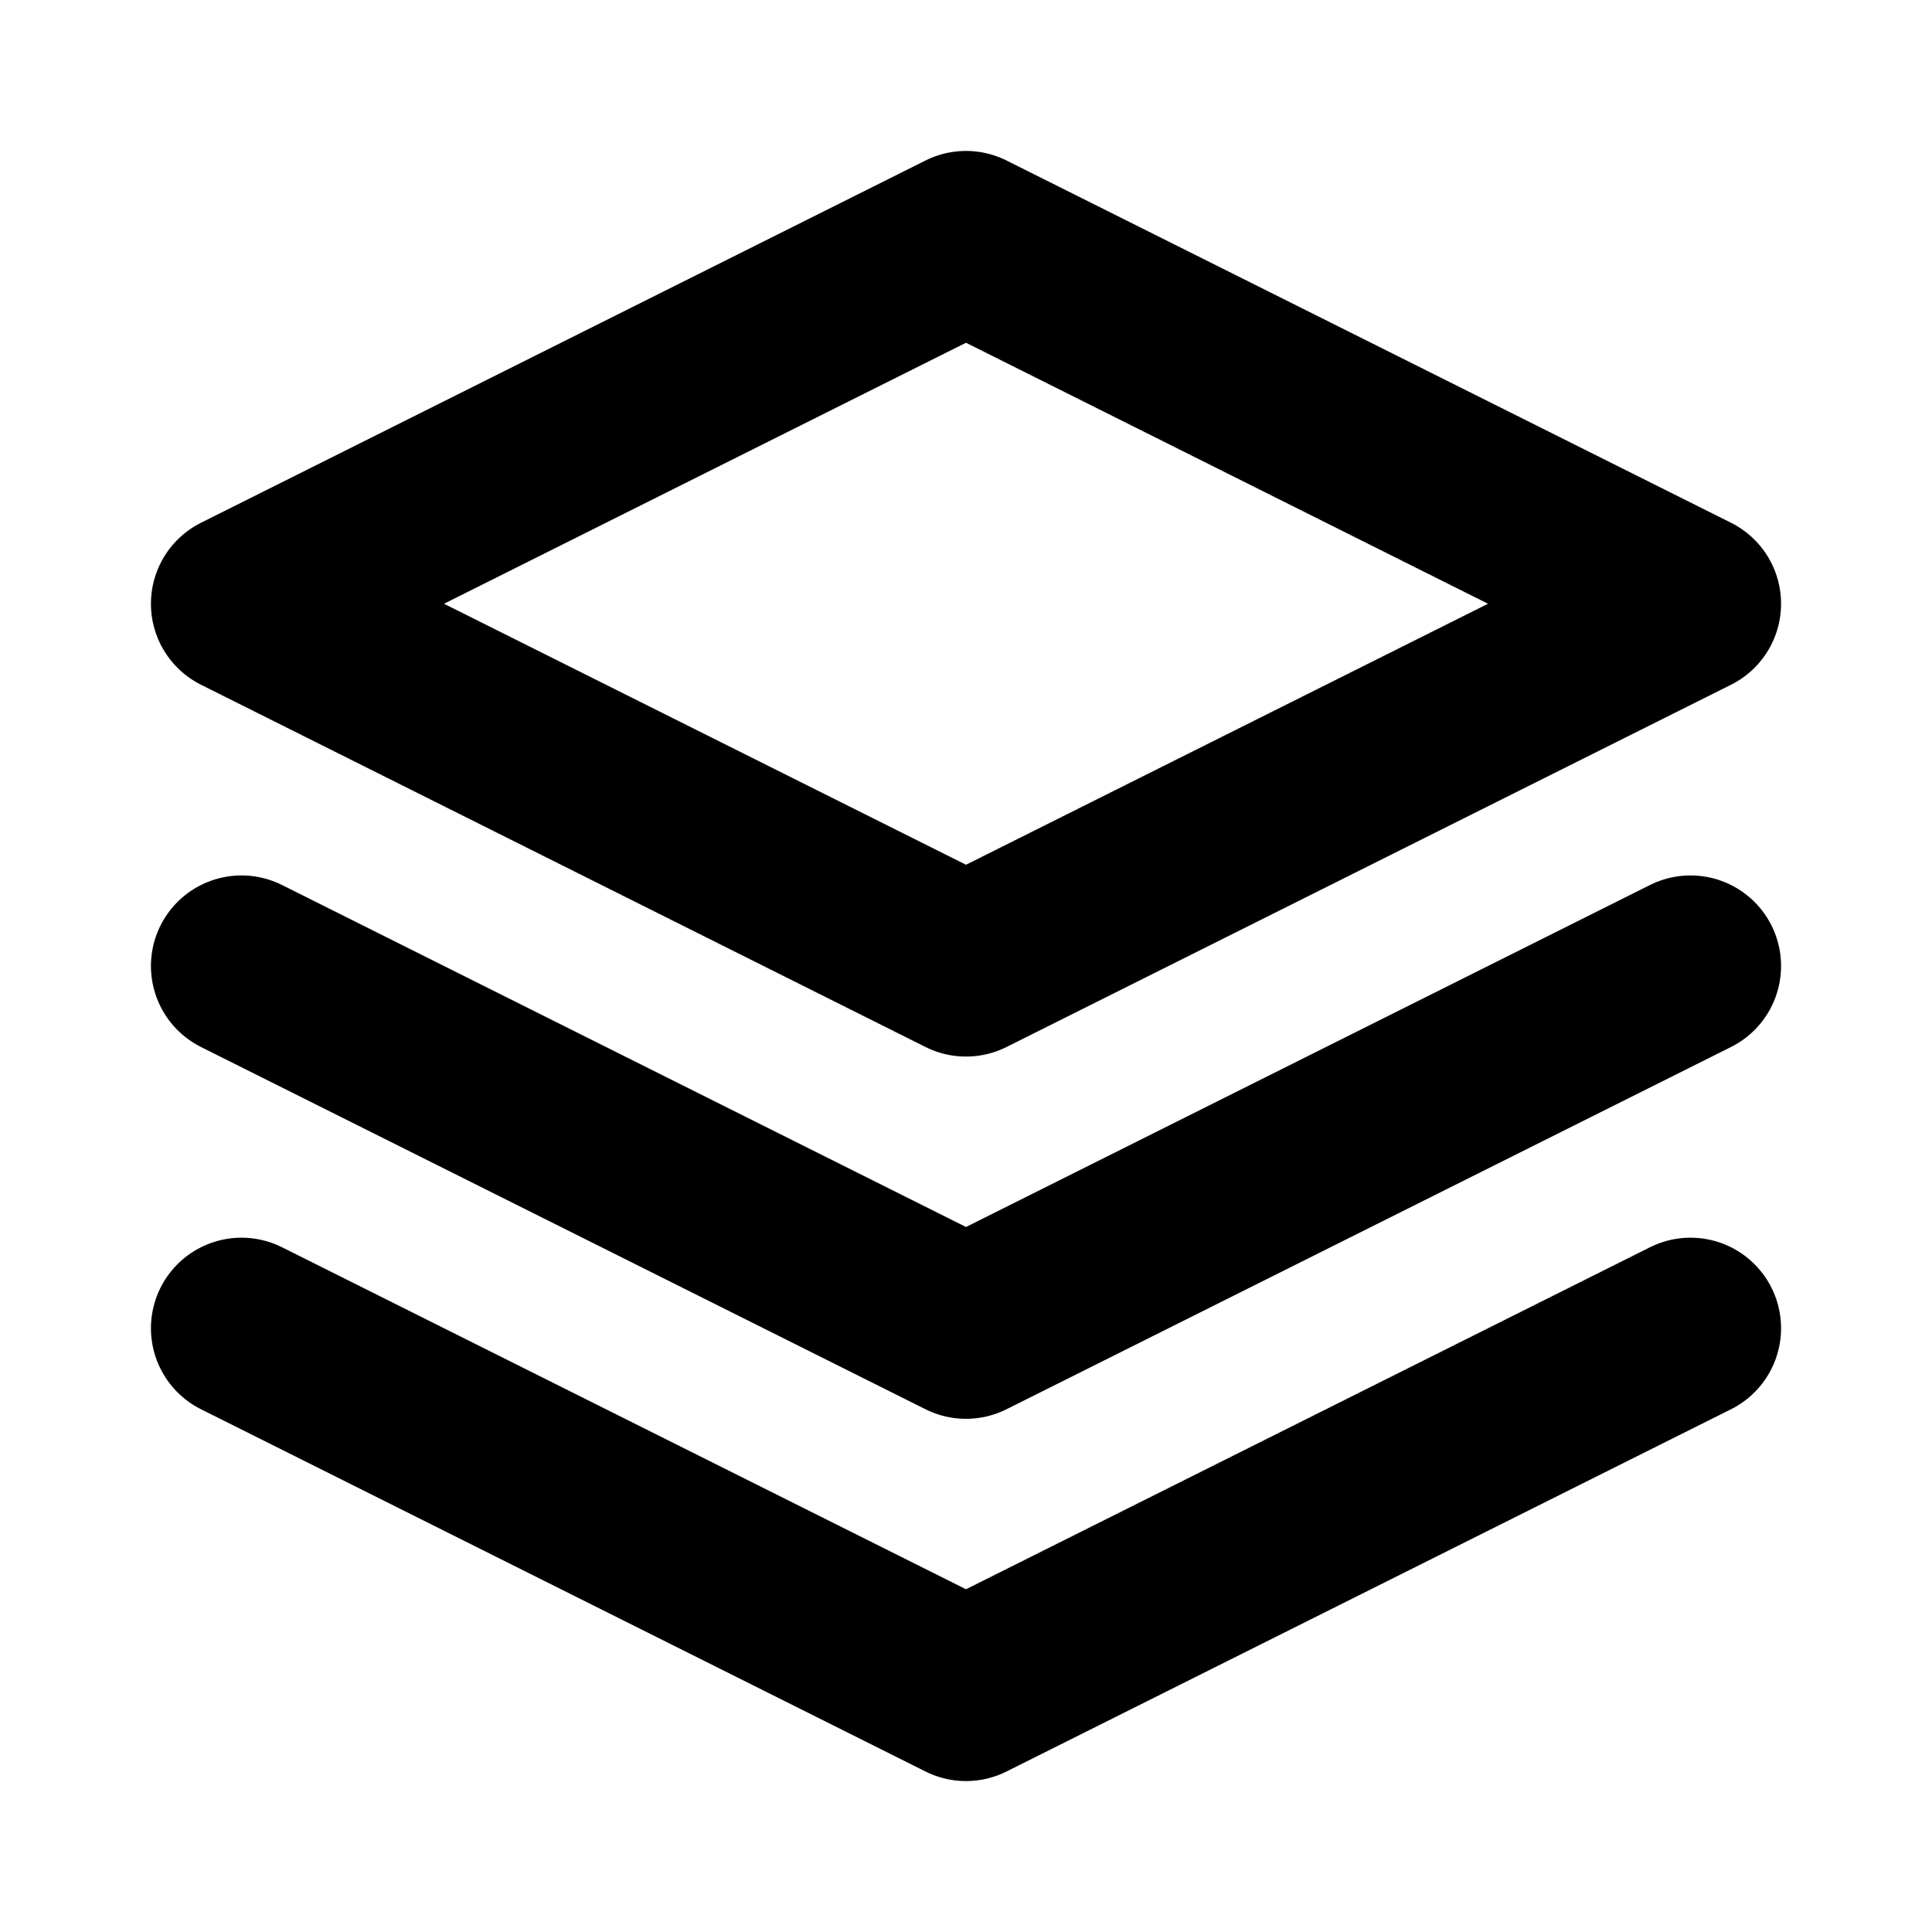
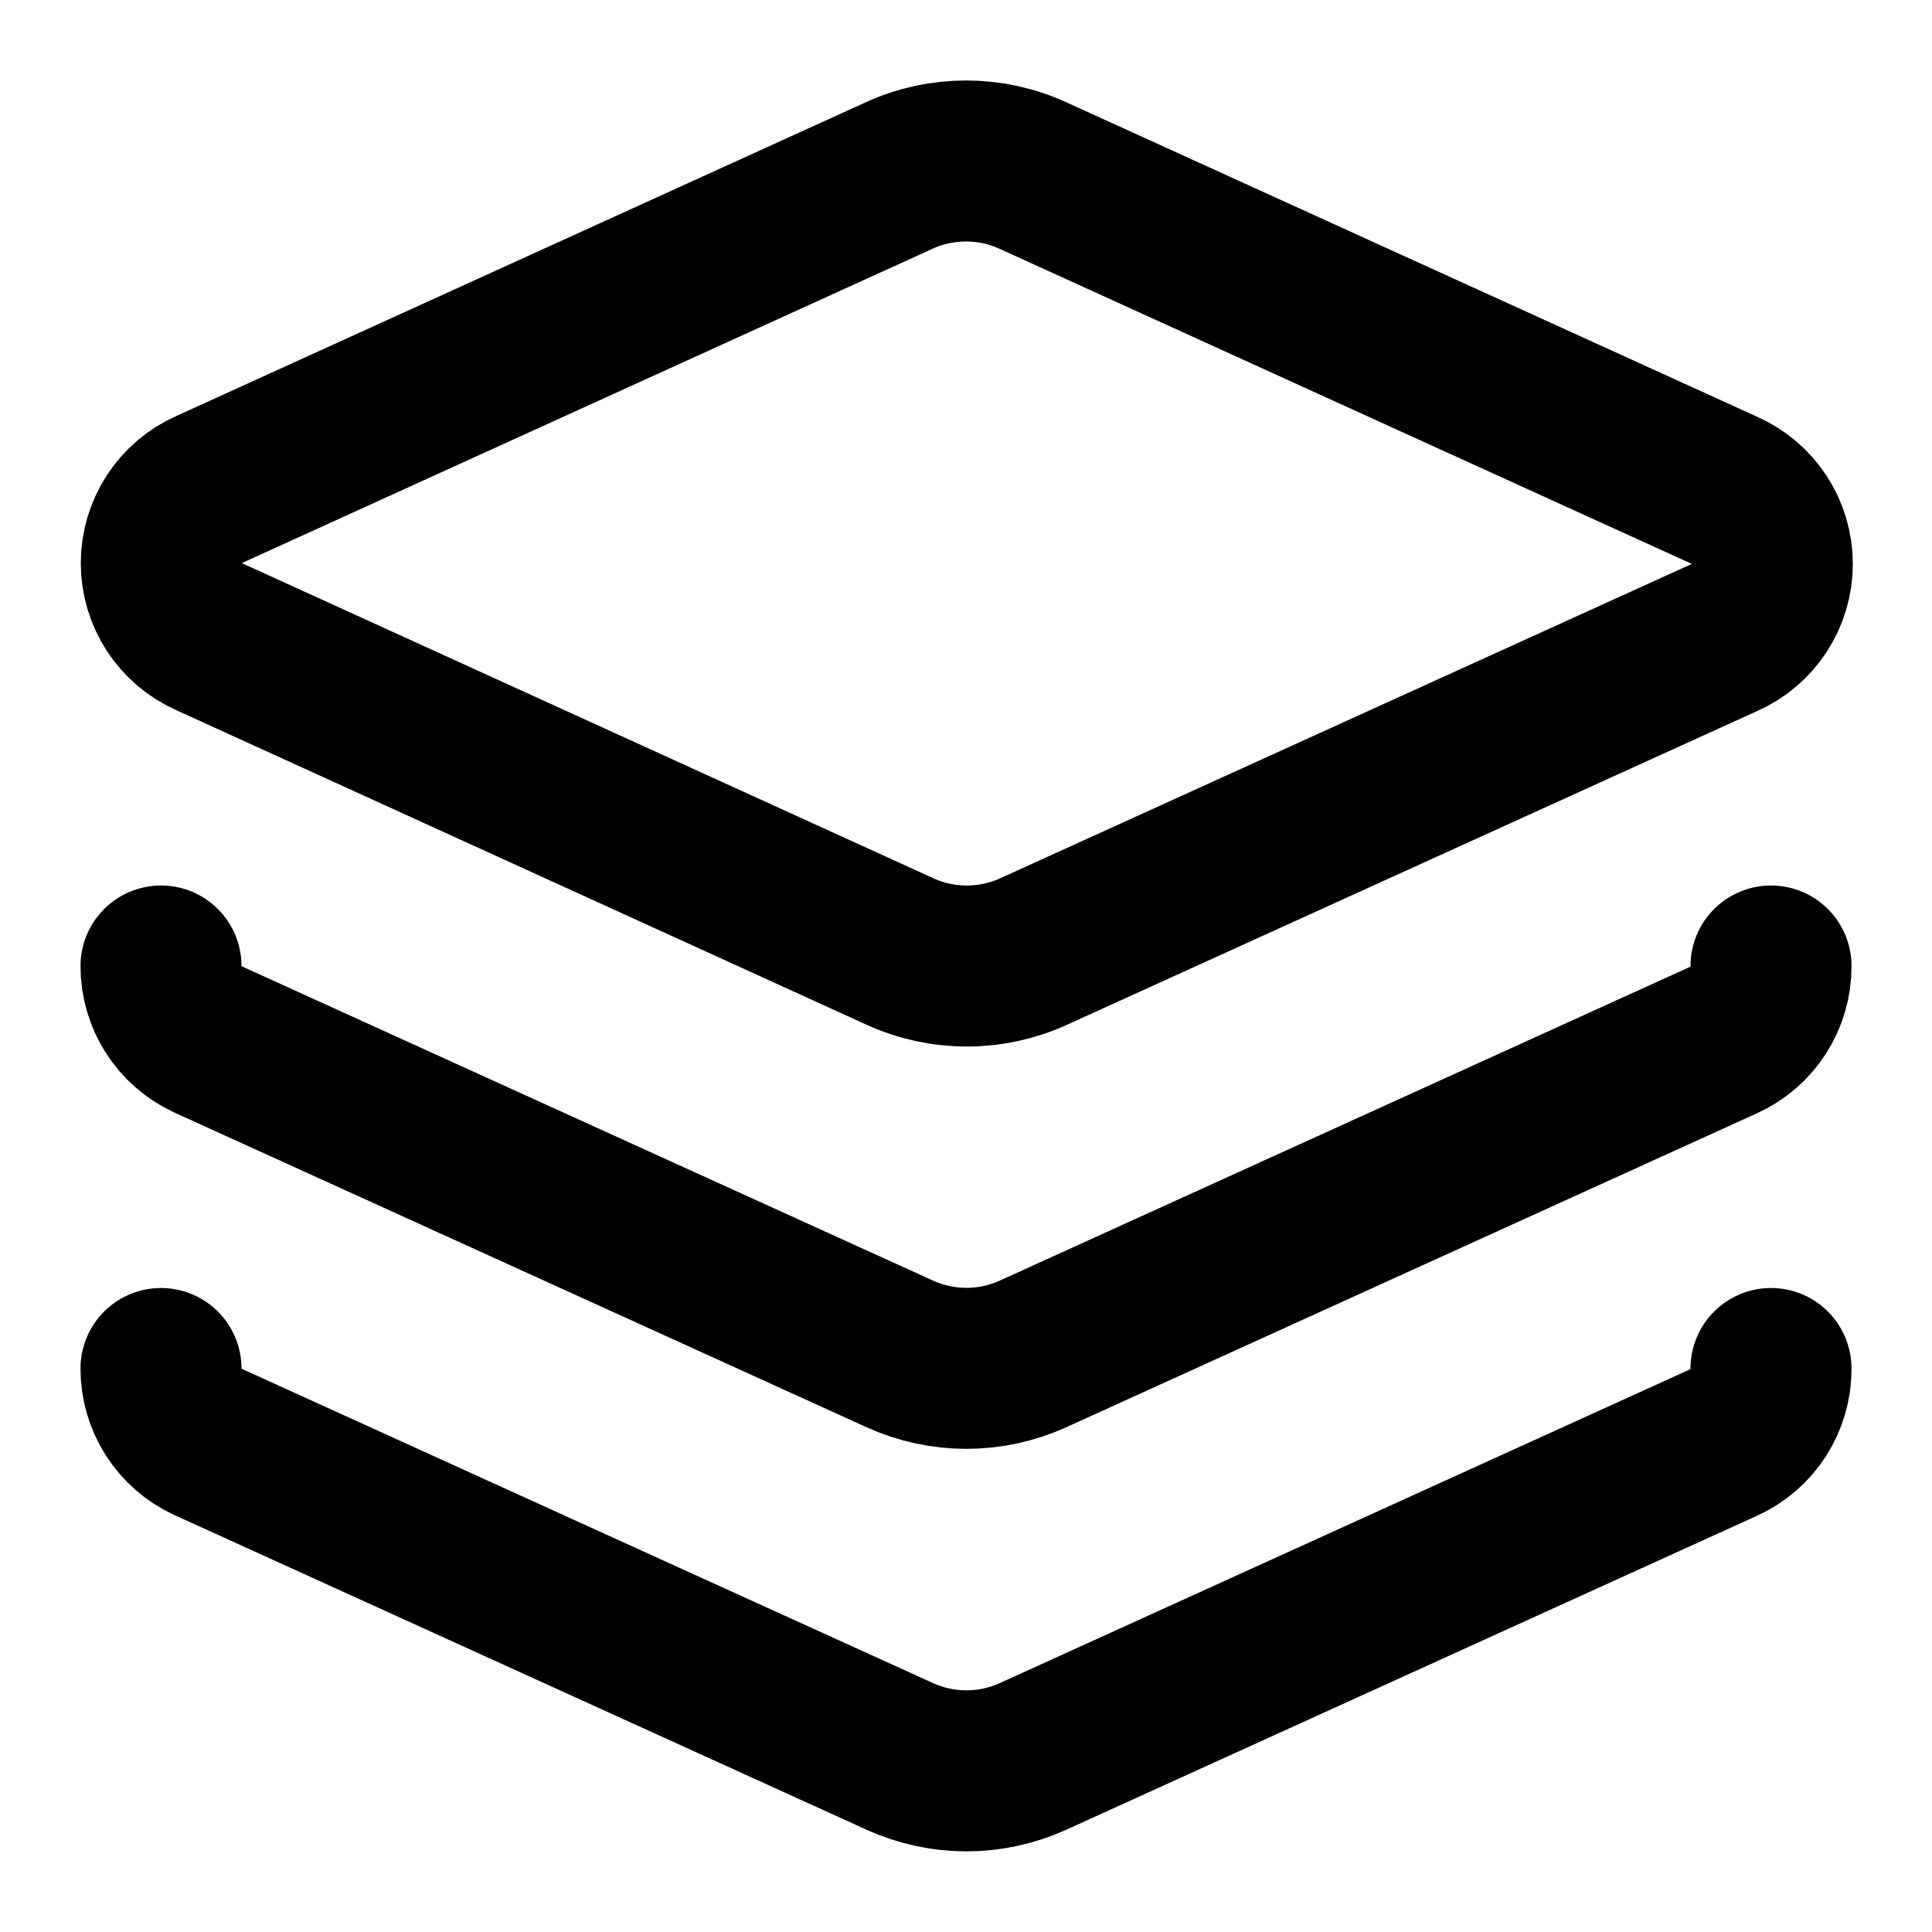
- <svg xmlns="http://www.w3.org/2000/svg" width="16" height="16" viewBox="0 0 16 16" fill="none" stroke="currentColor" stroke-width="1.5" stroke-linecap="round" stroke-linejoin="round">
-   <path d="M8 2l6 3-6 3-6-3ZM2 8l6 3 6-3M2 11l6 3 6-3" />
+ <svg xmlns="http://www.w3.org/2000/svg" viewBox="0 0 24 24" fill="none" stroke="currentColor" stroke-width="2" stroke-linecap="round" stroke-linejoin="round">
+   <path d="M12.83 2.18a2 2 0 0 0-1.66 0L2.6 6.08a1 1 0 0 0 0 1.83l8.58 3.91a2 2 0 0 0 1.66 0l8.58-3.9a1 1 0 0 0 0-1.83z" />
+   <path d="M2 12a1 1 0 0 0 .58.91l8.6 3.91a2 2 0 0 0 1.65 0l8.58-3.9A1 1 0 0 0 22 12" />
+   <path d="M2 17a1 1 0 0 0 .58.91l8.6 3.91a2 2 0 0 0 1.65 0l8.58-3.9A1 1 0 0 0 22 17" />
</svg>
